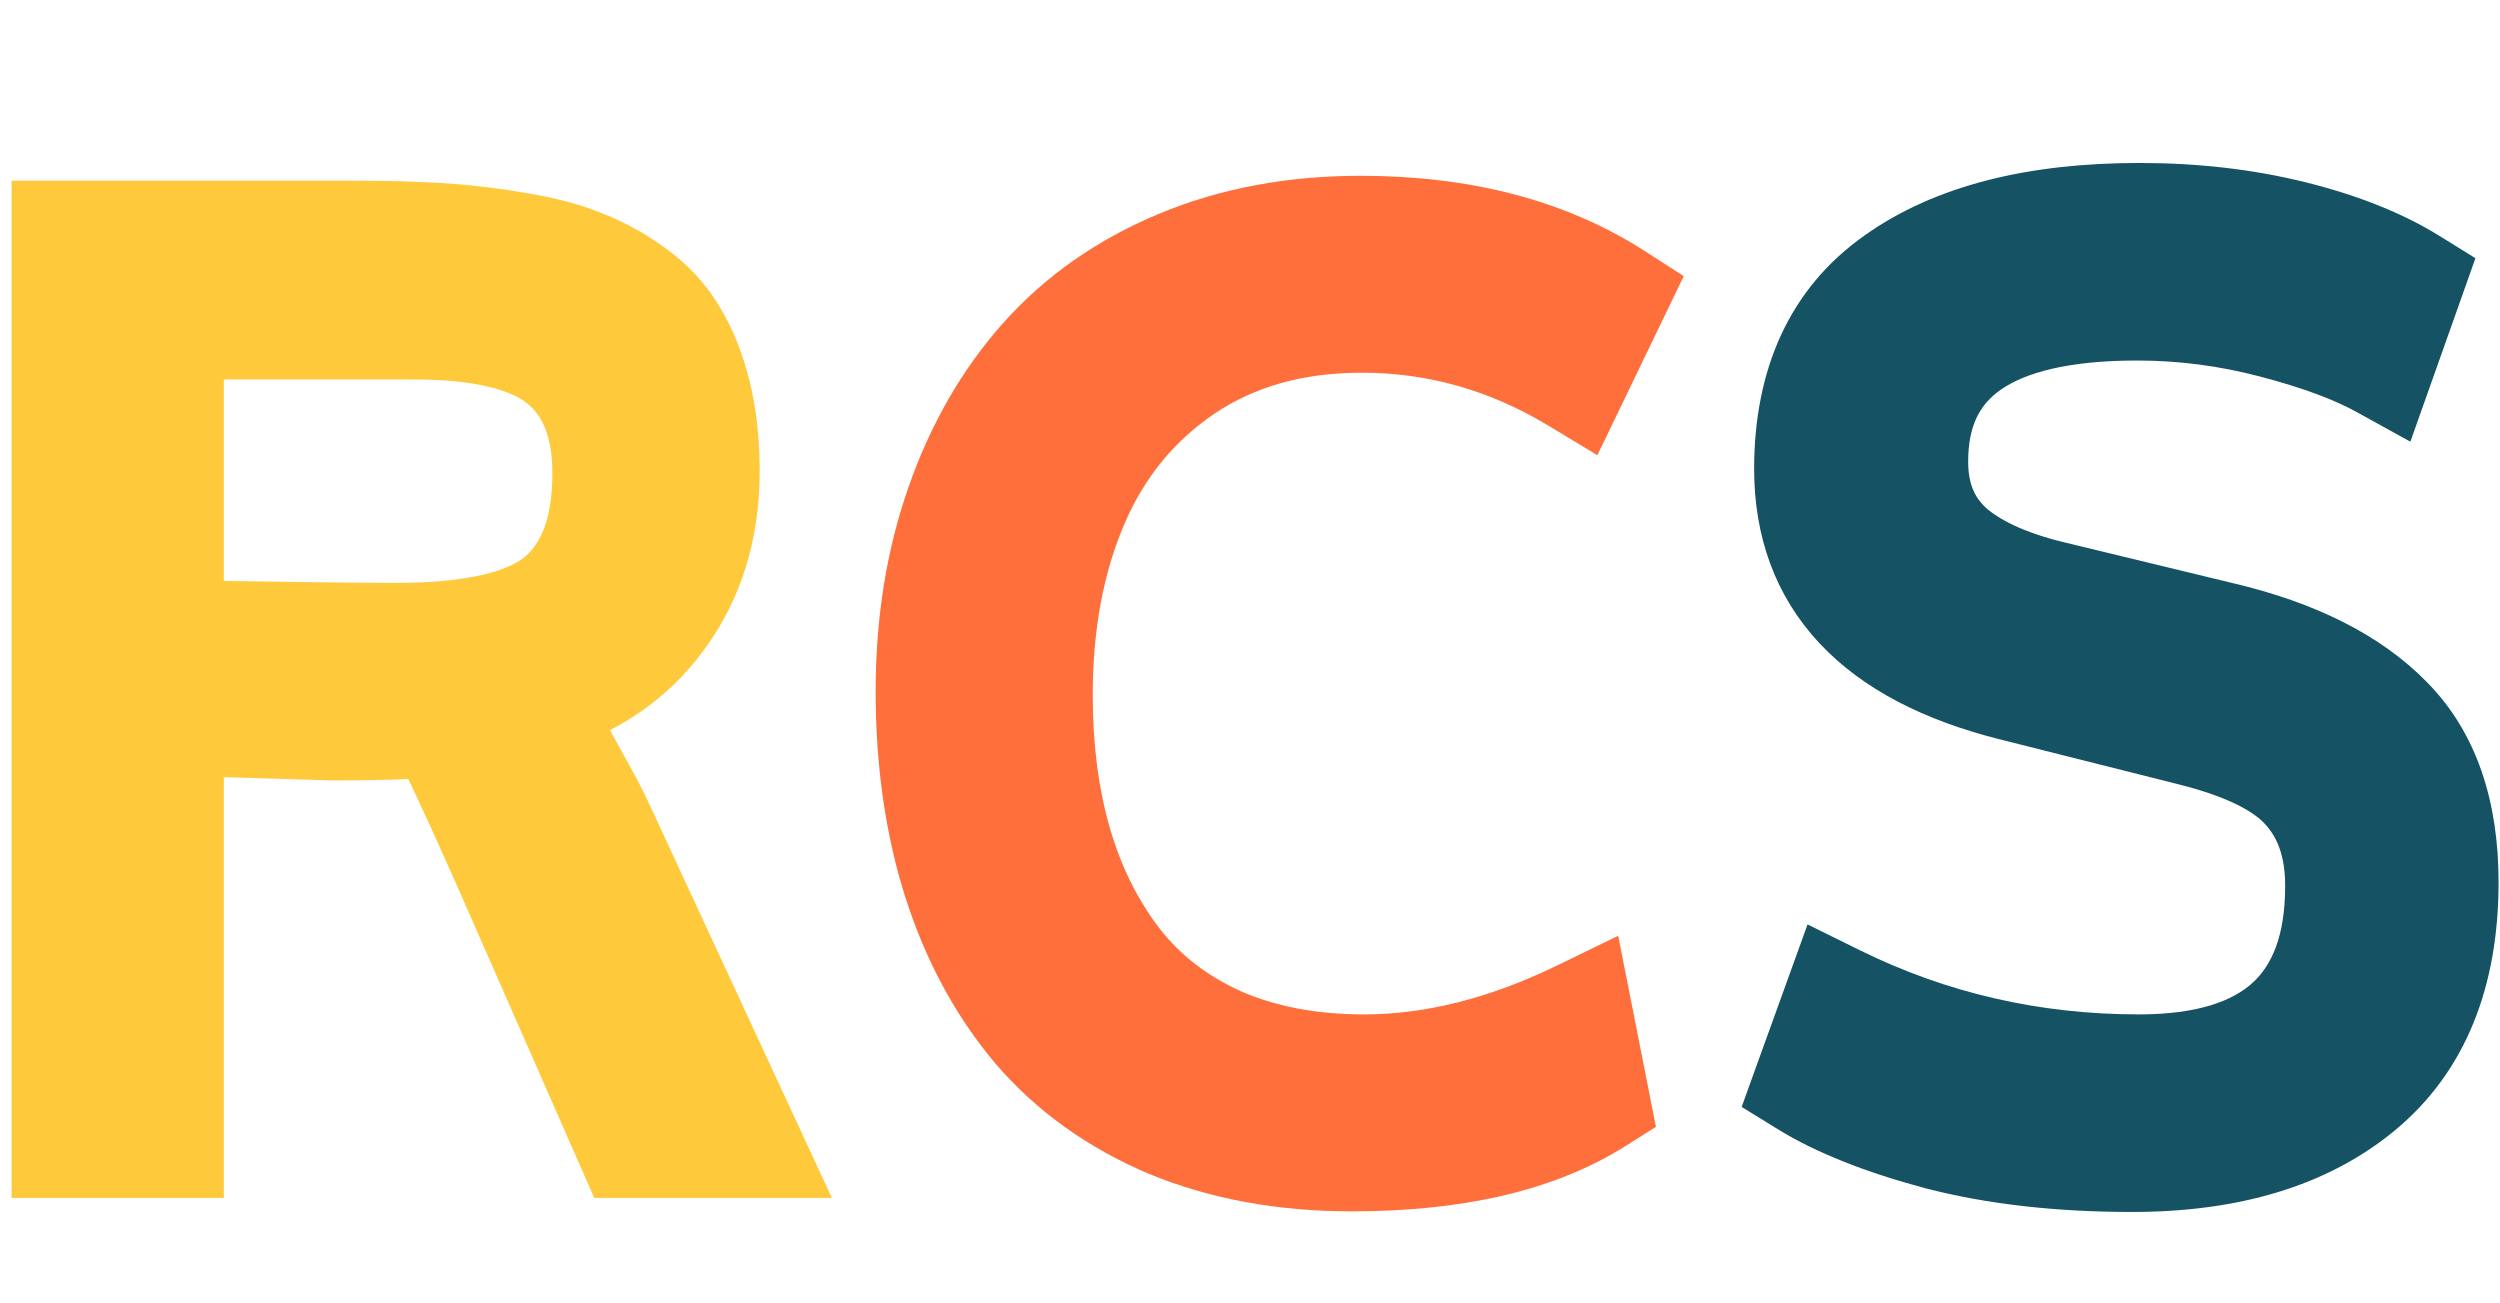
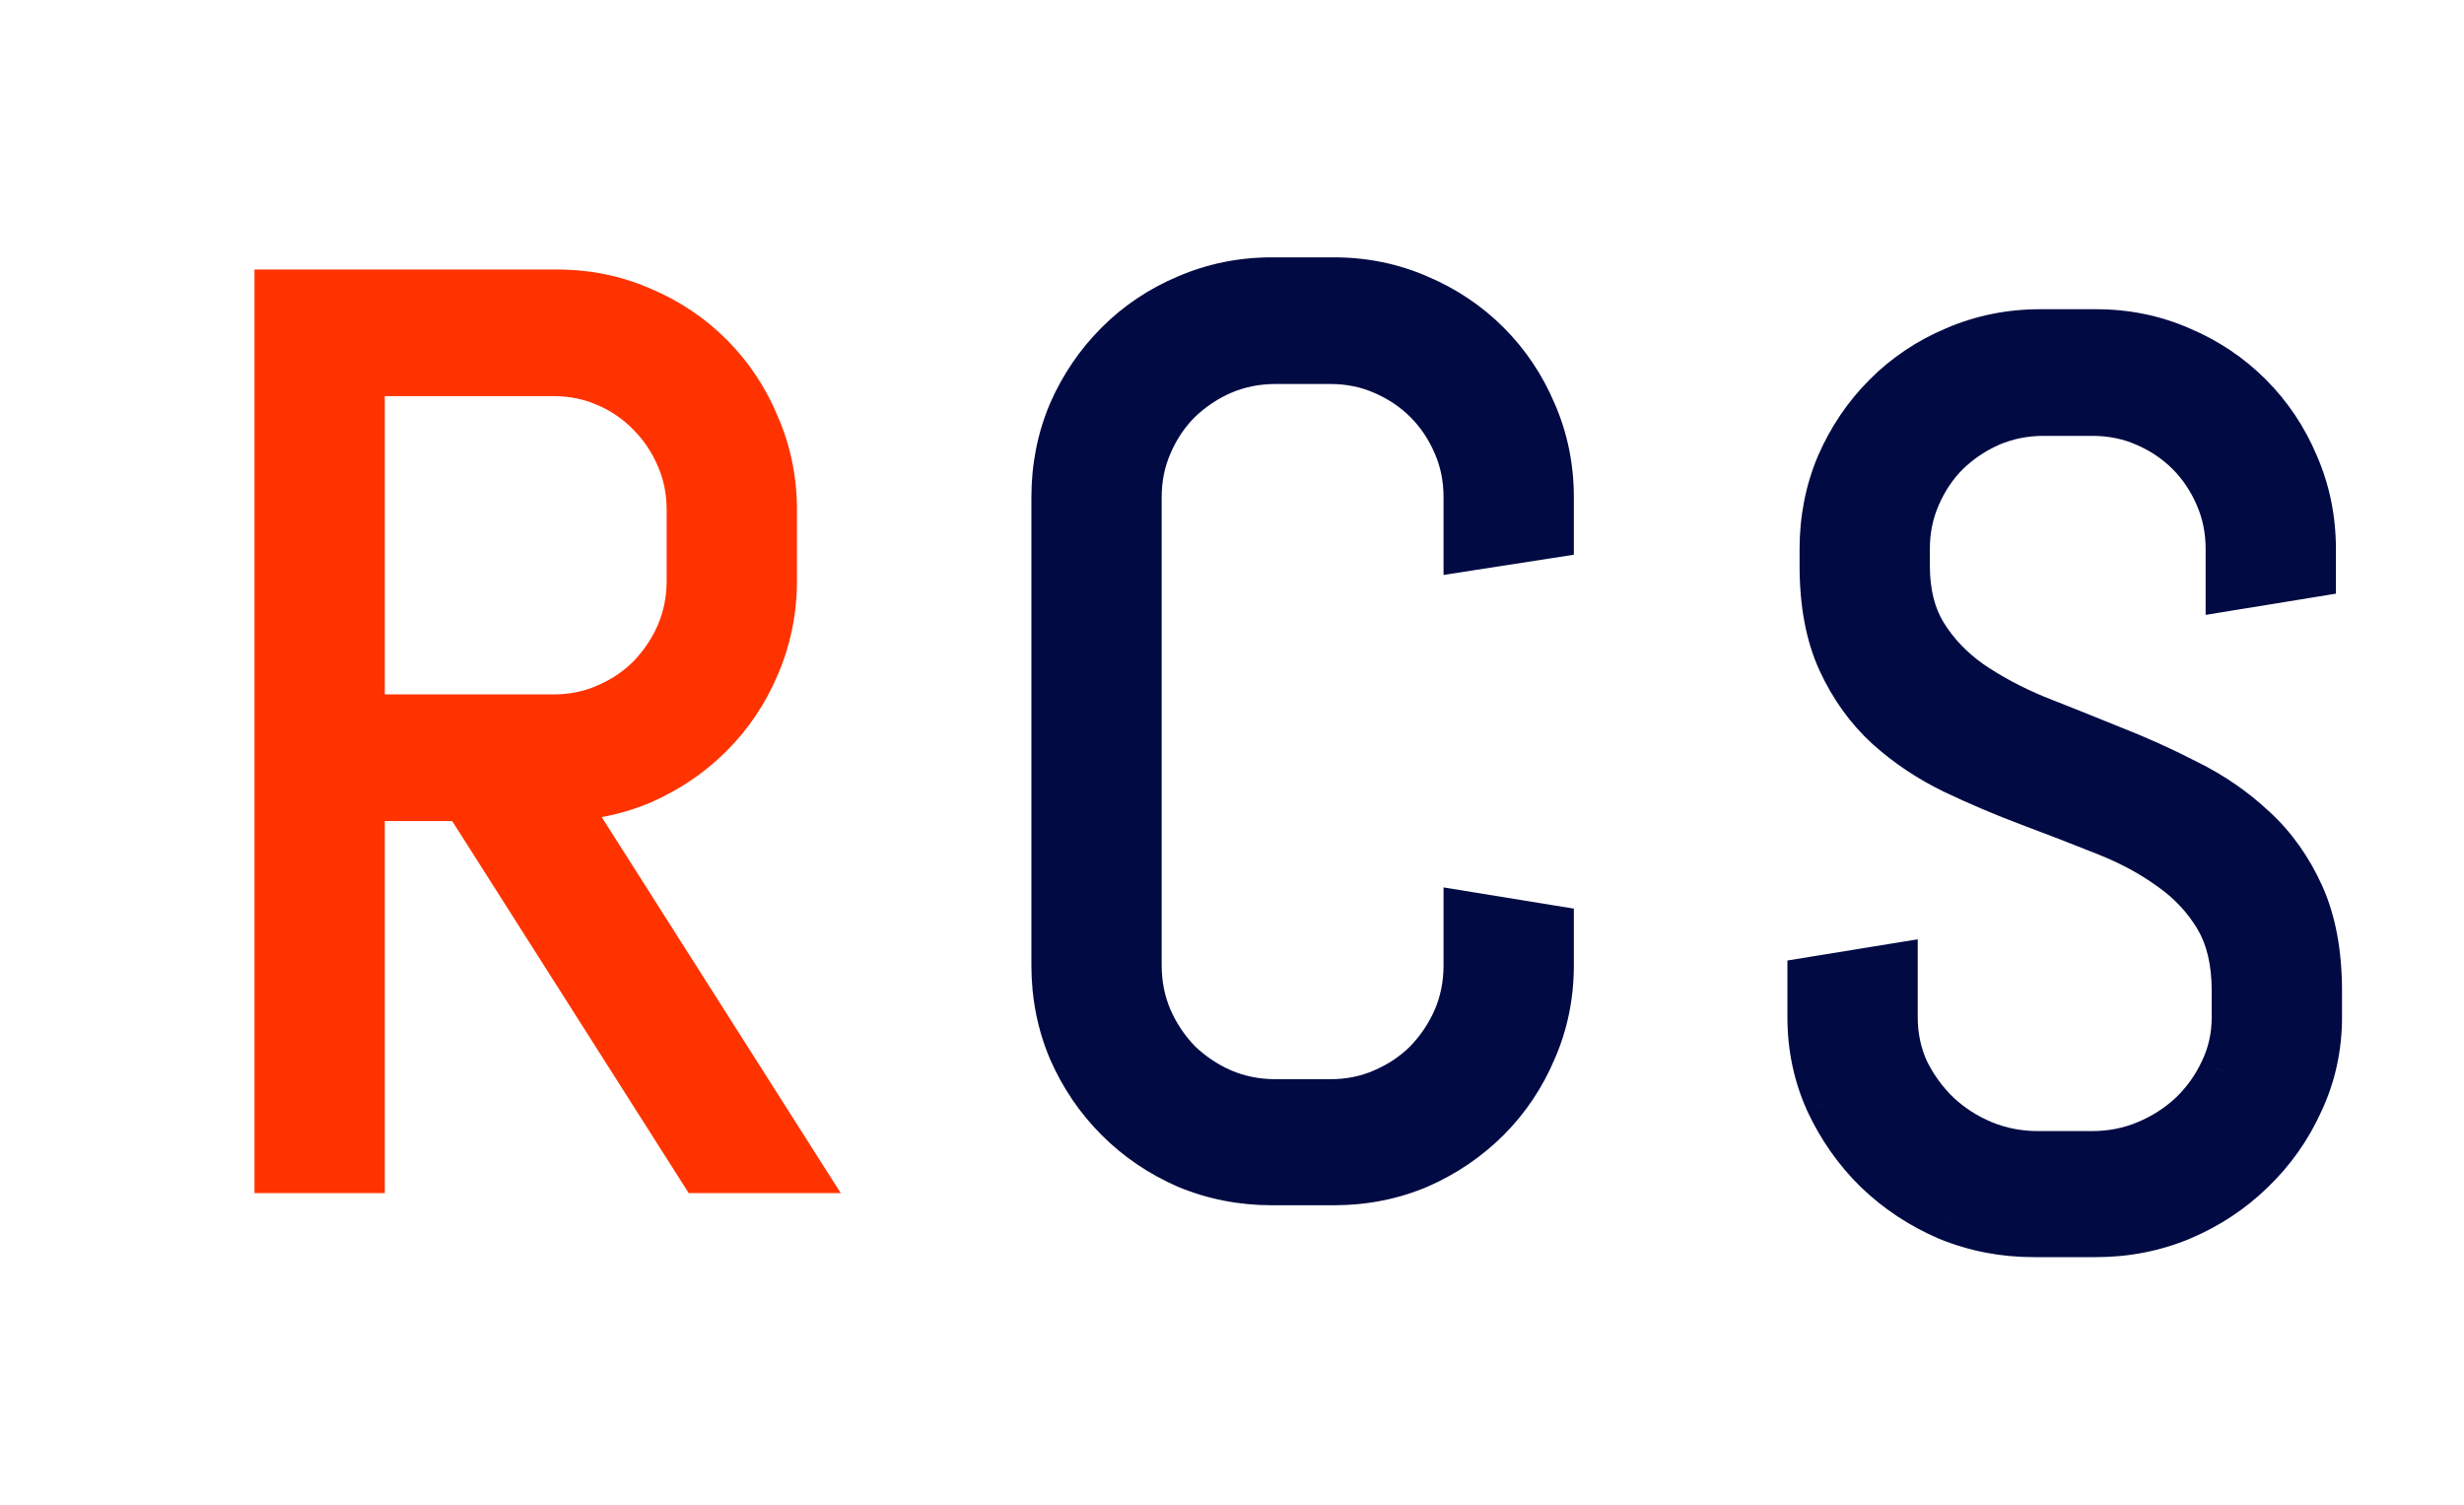
- <svg xmlns="http://www.w3.org/2000/svg" width="96" height="50" viewBox="0 0 96 50" fill="none">
-   <path d="M70.531 38.281C74.141 40.062 78.008 40.953 82.133 40.953C87.211 40.953 89.75 38.641 89.75 34.016C89.75 32.516 89.344 31.305 88.531 30.383C87.734 29.445 86.273 28.711 84.148 28.18L77.258 26.445C71.992 25.117 69.359 22.305 69.359 18.008C69.359 14.711 70.492 12.266 72.758 10.672C75.023 9.062 78.156 8.258 82.156 8.258C84.25 8.258 86.211 8.484 88.039 8.938C89.867 9.391 91.398 10 92.633 10.766L91.461 14.07C90.414 13.492 89.023 12.977 87.289 12.523C85.57 12.07 83.828 11.844 82.062 11.844C76.406 11.844 73.578 13.805 73.578 17.727C73.578 19.055 74.008 20.125 74.867 20.938C75.742 21.734 77.047 22.344 78.781 22.766L85.367 24.359C88.18 25.031 90.312 26.109 91.766 27.594C93.219 29.062 93.945 31.156 93.945 33.875C93.945 37.406 92.859 40.07 90.688 41.867C88.531 43.648 85.594 44.539 81.875 44.539C79.094 44.539 76.617 44.258 74.445 43.695C72.289 43.117 70.578 42.438 69.312 41.656L70.531 38.281Z" fill="#155263" />
-   <path d="M70.531 38.281L71.416 36.488L69.41 35.498L68.65 37.602L70.531 38.281ZM88.531 30.383L87.007 31.678L87.019 31.692L87.031 31.705L88.531 30.383ZM84.148 28.18L83.66 30.119L83.663 30.12L84.148 28.18ZM77.258 26.445L76.769 28.385L76.77 28.385L77.258 26.445ZM72.758 10.672L73.909 12.308L73.916 12.302L72.758 10.672ZM92.633 10.766L94.518 11.434L95.056 9.915L93.687 9.066L92.633 10.766ZM91.461 14.07L90.494 15.821L92.558 16.961L93.346 14.739L91.461 14.07ZM87.289 12.523L86.779 14.457L86.784 14.459L87.289 12.523ZM74.867 20.938L73.493 22.391L73.507 22.404L73.52 22.416L74.867 20.938ZM78.781 22.766L78.308 24.709L78.311 24.709L78.781 22.766ZM85.367 24.359L84.897 26.303L84.903 26.305L85.367 24.359ZM91.766 27.594L90.336 28.993L90.344 29L91.766 27.594ZM90.688 41.867L91.961 43.409L91.962 43.408L90.688 41.867ZM74.445 43.695L73.927 45.627L73.936 45.629L73.944 45.631L74.445 43.695ZM69.312 41.656L67.431 40.977L66.88 42.505L68.262 43.358L69.312 41.656ZM69.646 40.075C73.538 41.995 77.709 42.953 82.133 42.953V38.953C78.307 38.953 74.743 38.13 71.416 36.488L69.646 40.075ZM82.133 42.953C84.936 42.953 87.412 42.319 89.192 40.697C91.008 39.044 91.75 36.687 91.75 34.016H87.75C87.75 35.969 87.222 37.081 86.499 37.74C85.74 38.431 84.407 38.953 82.133 38.953V42.953ZM91.75 34.016C91.75 32.141 91.233 30.424 90.032 29.06L87.031 31.705C87.454 32.186 87.75 32.89 87.75 34.016H91.75ZM90.055 29.087C88.848 27.667 86.886 26.802 84.633 26.239L83.663 30.12C85.661 30.619 86.621 31.224 87.007 31.678L90.055 29.087ZM84.637 26.24L77.746 24.506L76.77 28.385L83.66 30.119L84.637 26.24ZM77.747 24.506C75.34 23.899 73.762 23.007 72.794 21.973C71.866 20.981 71.359 19.712 71.359 18.008H67.359C67.359 20.6 68.169 22.886 69.874 24.707C71.539 26.485 73.91 27.663 76.769 28.385L77.747 24.506ZM71.359 18.008C71.359 15.221 72.281 13.452 73.909 12.308L71.607 9.036C68.703 11.079 67.359 14.201 67.359 18.008H71.359ZM73.916 12.302C75.724 11.018 78.396 10.258 82.156 10.258V6.258C77.916 6.258 74.323 7.107 71.6 9.041L73.916 12.302ZM82.156 10.258C84.106 10.258 85.904 10.469 87.558 10.879L88.52 6.996C86.518 6.5 84.394 6.258 82.156 6.258V10.258ZM87.558 10.879C89.24 11.296 90.565 11.837 91.579 12.465L93.687 9.066C92.232 8.163 90.494 7.485 88.52 6.996L87.558 10.879ZM90.748 10.097L89.576 13.402L93.346 14.739L94.518 11.434L90.748 10.097ZM92.428 12.319C91.183 11.632 89.618 11.065 87.795 10.588L86.784 14.459C88.428 14.888 89.646 15.352 90.494 15.821L92.428 12.319ZM87.799 10.589C85.915 10.093 84.001 9.844 82.062 9.844V13.844C83.655 13.844 85.226 14.048 86.779 14.457L87.799 10.589ZM82.062 9.844C79.065 9.844 76.462 10.352 74.56 11.671C72.525 13.082 71.578 15.216 71.578 17.727H75.578C75.578 16.315 76.045 15.508 76.839 14.958C77.765 14.316 79.404 13.844 82.062 13.844V9.844ZM71.578 17.727C71.578 19.53 72.183 21.152 73.493 22.391L76.241 19.484C75.832 19.098 75.578 18.579 75.578 17.727H71.578ZM73.52 22.416C74.738 23.525 76.401 24.245 78.308 24.709L79.254 20.822C77.693 20.443 76.746 19.944 76.214 19.459L73.52 22.416ZM78.311 24.709L84.897 26.303L85.838 22.416L79.252 20.822L78.311 24.709ZM84.903 26.305C87.486 26.922 89.231 27.864 90.336 28.993L93.195 26.195C91.394 24.355 88.873 23.141 85.832 22.414L84.903 26.305ZM90.344 29C91.321 29.988 91.945 31.511 91.945 33.875H95.945C95.945 30.802 95.117 28.137 93.187 26.187L90.344 29ZM91.945 33.875C91.945 36.974 91.012 39.003 89.413 40.326L91.962 43.408C94.707 41.138 95.945 37.838 95.945 33.875H91.945ZM89.414 40.325C87.719 41.725 85.283 42.539 81.875 42.539V46.539C85.904 46.539 89.343 45.572 91.961 43.409L89.414 40.325ZM81.875 42.539C79.224 42.539 76.921 42.271 74.947 41.759L73.944 45.631C76.313 46.245 78.963 46.539 81.875 46.539V42.539ZM74.963 41.764C72.911 41.213 71.403 40.596 70.363 39.954L68.262 43.358C69.754 44.279 71.667 45.021 73.927 45.627L74.963 41.764ZM71.194 42.336L72.412 38.961L68.65 37.602L67.431 40.977L71.194 42.336Z" fill="#155263" />
-   <path d="M52.289 12.312C49.68 12.312 47.43 12.945 45.539 14.211C43.664 15.477 42.266 17.18 41.344 19.32C40.422 21.461 39.961 23.922 39.961 26.703C39.961 28.781 40.211 30.68 40.711 32.398C41.211 34.102 41.961 35.602 42.961 36.898C43.961 38.18 45.258 39.18 46.852 39.898C48.461 40.602 50.305 40.953 52.383 40.953C55.055 40.953 57.82 40.258 60.68 38.867L61.359 42.312C59.031 43.781 55.883 44.516 51.914 44.516C49.305 44.516 46.961 44.086 44.883 43.227C42.82 42.352 41.109 41.125 39.75 39.547C38.406 37.953 37.383 36.062 36.68 33.875C35.977 31.672 35.625 29.227 35.625 26.539C35.625 23.945 36.008 21.555 36.773 19.367C37.539 17.18 38.617 15.305 40.008 13.742C41.414 12.164 43.164 10.938 45.258 10.062C47.352 9.188 49.68 8.75 52.242 8.75C56.133 8.75 59.414 9.609 62.086 11.328L60.492 14.633C57.93 13.086 55.195 12.312 52.289 12.312Z" fill="#FF6F3C" />
-   <path d="M45.539 14.211L44.426 12.549L44.42 12.553L45.539 14.211ZM40.711 32.398L38.791 32.957L38.792 32.962L40.711 32.398ZM42.961 36.898L41.377 38.12L41.384 38.129L42.961 36.898ZM46.852 39.898L46.029 41.722L46.04 41.726L46.051 41.731L46.852 39.898ZM60.68 38.867L62.642 38.48L62.139 35.933L59.805 37.069L60.68 38.867ZM61.359 42.312L62.426 44.004L63.587 43.272L63.322 41.925L61.359 42.312ZM44.883 43.227L44.102 45.068L44.11 45.071L44.118 45.075L44.883 43.227ZM39.75 39.547L38.221 40.836L38.228 40.844L38.235 40.852L39.75 39.547ZM36.68 33.875L34.774 34.483L34.776 34.487L36.68 33.875ZM40.008 13.742L38.515 12.412L38.514 12.412L40.008 13.742ZM62.086 11.328L63.887 12.197L64.656 10.603L63.168 9.646L62.086 11.328ZM60.492 14.633L59.459 16.345L61.339 17.48L62.294 15.502L60.492 14.633ZM52.289 10.312C49.343 10.312 46.693 11.032 44.426 12.549L46.652 15.873C48.167 14.859 50.016 14.312 52.289 14.312V10.312ZM44.42 12.553C42.218 14.04 40.575 16.048 39.507 18.529L43.181 20.111C43.956 18.311 45.11 16.913 46.658 15.869L44.42 12.553ZM39.507 18.529C38.459 20.963 37.961 23.701 37.961 26.703H41.961C41.961 24.142 42.385 21.959 43.181 20.111L39.507 18.529ZM37.961 26.703C37.961 28.941 38.23 31.03 38.791 32.957L42.631 31.84C42.192 30.329 41.961 28.622 41.961 26.703H37.961ZM38.792 32.962C39.356 34.883 40.213 36.61 41.377 38.12L44.545 35.677C43.709 34.593 43.066 33.32 42.63 31.835L38.792 32.962ZM41.384 38.129C42.599 39.685 44.163 40.88 46.029 41.722L47.674 38.075C46.353 37.48 45.323 36.674 44.538 35.668L41.384 38.129ZM46.051 41.731C47.955 42.563 50.079 42.953 52.383 42.953V38.953C50.531 38.953 48.967 38.64 47.652 38.066L46.051 41.731ZM52.383 42.953C55.41 42.953 58.474 42.164 61.554 40.666L59.805 37.069C57.167 38.352 54.699 38.953 52.383 38.953V42.953ZM58.718 39.254L59.397 42.7L63.322 41.925L62.642 38.48L58.718 39.254ZM60.292 40.621C58.395 41.818 55.663 42.516 51.914 42.516V46.516C56.102 46.516 59.667 45.745 62.426 44.004L60.292 40.621ZM51.914 42.516C49.525 42.516 47.447 42.123 45.647 41.378L44.118 45.075C46.475 46.049 49.084 46.516 51.914 46.516V42.516ZM45.664 41.385C43.862 40.621 42.409 39.57 41.265 38.242L38.235 40.852C39.809 42.68 41.778 44.082 44.102 45.068L45.664 41.385ZM41.279 38.258C40.12 36.883 39.215 35.228 38.584 33.263L34.776 34.487C35.55 36.897 36.693 39.024 38.221 40.836L41.279 38.258ZM38.585 33.267C37.954 31.289 37.625 29.053 37.625 26.539H33.625C33.625 29.4 33.999 32.054 34.774 34.483L38.585 33.267ZM37.625 26.539C37.625 24.144 37.978 21.979 38.661 20.028L34.886 18.706C34.038 21.13 33.625 23.747 33.625 26.539H37.625ZM38.661 20.028C39.35 18.06 40.303 16.419 41.502 15.072L38.514 12.412C36.932 14.19 35.728 16.299 34.886 18.706L38.661 20.028ZM41.501 15.073C42.694 13.734 44.191 12.676 46.029 11.908L44.487 8.217C42.137 9.199 40.134 10.594 38.515 12.412L41.501 15.073ZM46.029 11.908C47.849 11.147 49.91 10.75 52.242 10.75V6.75C49.449 6.75 46.854 7.228 44.487 8.217L46.029 11.908ZM52.242 10.75C55.836 10.75 58.721 11.541 61.004 13.01L63.168 9.646C60.108 7.677 56.43 6.75 52.242 6.75V10.75ZM60.285 10.459L58.691 13.764L62.294 15.502L63.887 12.197L60.285 10.459ZM61.526 12.921C58.661 11.191 55.571 10.312 52.289 10.312V14.312C54.82 14.312 57.198 14.98 59.459 16.345L61.526 12.921Z" fill="#FF6F3C" />
-   <path d="M6.594 12.57V24.289C7.234 24.289 8.555 24.305 10.555 24.336C12.57 24.367 14.125 24.383 15.219 24.383C18.203 24.383 20.281 23.891 21.453 22.906C22.625 21.906 23.211 20.328 23.211 18.172C23.211 16.281 22.648 14.875 21.523 13.953C20.398 13.031 18.516 12.57 15.875 12.57H6.594ZM28.812 44H24.125L19.344 33.125C18.047 30.203 17.219 28.445 16.859 27.852C15.719 27.93 14.367 27.969 12.805 27.969L6.594 27.781V44H2.445V8.938H13.531C14.812 8.938 15.945 8.969 16.93 9.031C17.914 9.094 18.891 9.211 19.859 9.383C20.844 9.539 21.695 9.766 22.414 10.062C23.133 10.344 23.805 10.719 24.43 11.188C25.055 11.641 25.555 12.188 25.93 12.828C26.32 13.469 26.625 14.234 26.844 15.125C27.062 16 27.172 16.992 27.172 18.102C27.172 20.289 26.594 22.172 25.438 23.75C24.297 25.328 22.672 26.422 20.562 27.031C20.562 27.062 20.719 27.344 21.031 27.875C21.344 28.406 21.711 29.062 22.133 29.844C22.57 30.609 22.906 31.25 23.141 31.766L28.812 44Z" fill="#FFC93C" />
-   <path d="M6.594 12.57V10.57H4.594V12.57H6.594ZM6.594 24.289H4.594V26.289H6.594V24.289ZM10.555 24.336L10.523 26.336L10.524 26.336L10.555 24.336ZM21.453 22.906L22.739 24.438L22.745 24.433L22.751 24.428L21.453 22.906ZM28.812 44V46H31.944L30.627 43.159L28.812 44ZM24.125 44L22.294 44.805L22.82 46H24.125V44ZM19.344 33.125L21.175 32.32L21.172 32.314L19.344 33.125ZM16.859 27.852L18.57 26.816L17.939 25.773L16.723 25.856L16.859 27.852ZM12.805 27.969L12.744 29.968L12.774 29.969H12.805V27.969ZM6.594 27.781L6.654 25.782L4.594 25.72V27.781H6.594ZM6.594 44V46H8.594V44H6.594ZM2.445 44H0.445V46H2.445V44ZM2.445 8.938V6.938H0.445V8.938H2.445ZM19.859 9.383L19.51 11.352L19.528 11.355L19.546 11.358L19.859 9.383ZM22.414 10.062L21.651 11.911L21.668 11.918L21.685 11.925L22.414 10.062ZM24.43 11.188L23.23 12.787L23.243 12.797L23.256 12.807L24.43 11.188ZM25.93 12.828L24.204 13.838L24.213 13.854L24.222 13.869L25.93 12.828ZM26.844 15.125L24.901 15.602L24.904 15.61L26.844 15.125ZM25.438 23.75L23.824 22.568L23.817 22.578L25.438 23.75ZM20.562 27.031L20.007 25.11L18.562 25.527V27.031H20.562ZM22.133 29.844L20.373 30.794L20.384 30.815L20.396 30.836L22.133 29.844ZM23.141 31.766L21.32 32.593L21.323 32.6L21.326 32.607L23.141 31.766ZM4.594 12.57V24.289H8.594V12.57H4.594ZM6.594 26.289C7.216 26.289 8.52 26.304 10.523 26.336L10.586 22.336C8.589 22.305 7.253 22.289 6.594 22.289V26.289ZM10.524 26.336C12.543 26.367 14.109 26.383 15.219 26.383V22.383C14.141 22.383 12.598 22.367 10.586 22.336L10.524 26.336ZM15.219 26.383C18.29 26.383 20.995 25.903 22.739 24.438L20.167 21.375C19.568 21.878 18.116 22.383 15.219 22.383V26.383ZM22.751 24.428C24.525 22.914 25.211 20.67 25.211 18.172H21.211C21.211 19.986 20.725 20.899 20.155 21.385L22.751 24.428ZM25.211 18.172C25.211 15.876 24.511 13.816 22.791 12.406L20.256 15.5C20.786 15.934 21.211 16.687 21.211 18.172H25.211ZM22.791 12.406C21.116 11.033 18.644 10.57 15.875 10.57V14.57C18.387 14.57 19.681 15.029 20.256 15.5L22.791 12.406ZM15.875 10.57H6.594V14.57H15.875V10.57ZM28.812 42H24.125V46H28.812V42ZM25.956 43.195L21.175 32.32L17.513 33.93L22.294 44.805L25.956 43.195ZM21.172 32.314C19.899 29.446 19.012 27.545 18.57 26.816L15.148 28.887C15.426 29.346 16.195 30.96 17.516 33.936L21.172 32.314ZM16.723 25.856C15.641 25.93 14.337 25.969 12.805 25.969V29.969C14.398 29.969 15.797 29.929 16.996 29.847L16.723 25.856ZM12.865 25.97L6.654 25.782L6.533 29.78L12.744 29.968L12.865 25.97ZM4.594 27.781V44H8.594V27.781H4.594ZM6.594 42H2.445V46H6.594V42ZM4.445 44V8.938H0.445V44H4.445ZM2.445 10.938H13.531V6.938H2.445V10.938ZM13.531 10.938C14.782 10.938 15.871 10.968 16.803 11.027L17.056 7.035C16.02 6.969 14.843 6.938 13.531 6.938V10.938ZM16.803 11.027C17.713 11.085 18.615 11.193 19.51 11.352L20.209 7.414C19.166 7.229 18.115 7.103 17.056 7.035L16.803 11.027ZM19.546 11.358C20.417 11.496 21.11 11.688 21.651 11.911L23.178 8.214C22.28 7.843 21.271 7.582 20.173 7.408L19.546 11.358ZM21.685 11.925C22.234 12.14 22.747 12.426 23.23 12.787L25.63 9.588C24.862 9.012 24.032 8.548 23.143 8.2L21.685 11.925ZM23.256 12.807C23.666 13.104 23.974 13.446 24.204 13.838L27.656 11.818C27.135 10.929 26.444 10.177 25.604 9.568L23.256 12.807ZM24.222 13.869C24.485 14.301 24.721 14.868 24.901 15.602L28.786 14.648C28.529 13.601 28.155 12.636 27.637 11.787L24.222 13.869ZM24.904 15.61C25.075 16.295 25.172 17.12 25.172 18.102H29.172C29.172 16.864 29.05 15.705 28.784 14.64L24.904 15.61ZM25.172 18.102C25.172 19.917 24.7 21.373 23.824 22.568L27.051 24.932C28.488 22.971 29.172 20.662 29.172 18.102H25.172ZM23.817 22.578C22.971 23.749 21.745 24.608 20.007 25.11L21.118 28.953C23.598 28.236 25.623 26.907 27.058 24.922L23.817 22.578ZM18.562 27.031C18.562 27.355 18.645 27.603 18.655 27.637C18.682 27.722 18.709 27.789 18.724 27.824C18.754 27.898 18.785 27.96 18.803 27.996C18.842 28.074 18.888 28.159 18.931 28.237C19.022 28.399 19.149 28.619 19.307 28.889L22.755 26.861C22.601 26.599 22.494 26.413 22.428 26.294C22.412 26.266 22.4 26.244 22.391 26.227C22.382 26.21 22.379 26.204 22.381 26.207C22.381 26.209 22.385 26.215 22.39 26.226C22.395 26.236 22.404 26.257 22.416 26.285C22.426 26.309 22.449 26.366 22.473 26.444C22.486 26.483 22.504 26.547 22.521 26.627C22.529 26.668 22.539 26.722 22.547 26.785C22.555 26.846 22.562 26.931 22.562 27.031H18.562ZM19.307 28.889C19.603 29.392 19.958 30.026 20.373 30.794L23.893 28.893C23.464 28.099 23.084 27.42 22.755 26.861L19.307 28.889ZM20.396 30.836C20.818 31.574 21.121 32.156 21.32 32.593L24.961 30.938C24.692 30.344 24.323 29.645 23.869 28.852L20.396 30.836ZM21.326 32.607L26.998 44.841L30.627 43.159L24.955 30.924L21.326 32.607Z" fill="#FFC93C" />
+ <svg xmlns="http://www.w3.org/2000/svg" width="95" height="58" viewBox="0 0 95 58" fill="none">
+   <path d="M27.102 45L17.984 30.656H13.836V45H10.812V11.391H21.477C22.617 11.391 23.688 11.609 24.688 12.047C25.688 12.469 26.562 13.055 27.312 13.805C28.062 14.555 28.648 15.438 29.07 16.453C29.508 17.453 29.727 18.523 29.727 19.664V22.383C29.727 23.523 29.508 24.602 29.07 25.617C28.648 26.617 28.062 27.492 27.312 28.242C26.562 28.992 25.688 29.586 24.688 30.023C23.688 30.445 22.617 30.656 21.477 30.656L30.594 45H27.102ZM26.703 19.664C26.703 18.914 26.562 18.219 26.281 17.578C26 16.922 25.617 16.352 25.133 15.867C24.648 15.367 24.078 14.977 23.422 14.695C22.781 14.414 22.086 14.273 21.336 14.273H13.836V27.773H21.336C22.086 27.773 22.781 27.633 23.422 27.352C24.078 27.07 24.648 26.688 25.133 26.203C25.617 25.703 26 25.133 26.281 24.492C26.562 23.836 26.703 23.133 26.703 22.383V19.664Z" fill="#FF3300" />
+   <path d="M27.102 45L26.258 45.536L26.552 46H27.102V45ZM17.984 30.656L18.828 30.12L18.534 29.656H17.984V30.656ZM13.836 30.656V29.656H12.836V30.656H13.836ZM13.836 45V46H14.836V45H13.836ZM10.812 45H9.812V46H10.812V45ZM10.812 11.391V10.391H9.812V11.391H10.812ZM24.688 12.047L24.287 12.963L24.299 12.968L24.688 12.047ZM29.07 16.453L28.147 16.837L28.15 16.845L28.154 16.854L29.07 16.453ZM29.07 25.617L28.152 25.222L28.149 25.229L29.07 25.617ZM24.688 30.023L25.076 30.945L25.088 30.94L24.688 30.023ZM21.477 30.656V29.656H19.656L20.633 31.193L21.477 30.656ZM30.594 45V46H32.414L31.438 44.464L30.594 45ZM26.281 17.578L25.362 17.972L25.366 17.98L26.281 17.578ZM25.133 15.867L24.415 16.563L24.42 16.569L24.426 16.574L25.133 15.867ZM23.422 14.695L23.02 15.611L23.028 15.614L23.422 14.695ZM13.836 14.273V13.273H12.836V14.273H13.836ZM13.836 27.773H12.836V28.773H13.836V27.773ZM23.422 27.352L23.028 26.432L23.02 26.436L23.422 27.352ZM25.133 26.203L25.84 26.91L25.846 26.905L25.851 26.899L25.133 26.203ZM26.281 24.492L27.197 24.894L27.2 24.886L26.281 24.492ZM27.945 44.464L18.828 30.12L17.14 31.193L26.258 45.536L27.945 44.464ZM17.984 29.656H13.836V31.656H17.984V29.656ZM12.836 30.656V45H14.836V30.656H12.836ZM13.836 44H10.812V46H13.836V44ZM11.812 45V11.391H9.812V45H11.812ZM10.812 12.391H21.477V10.391H10.812V12.391ZM21.477 12.391C22.486 12.391 23.419 12.583 24.287 12.963L25.088 11.131C23.956 10.635 22.749 10.391 21.477 10.391V12.391ZM24.299 12.968C25.183 13.341 25.949 13.855 26.605 14.512L28.02 13.098C27.176 12.254 26.192 11.596 25.076 11.126L24.299 12.968ZM26.605 14.512C27.259 15.166 27.773 15.938 28.147 16.837L29.994 16.07C29.524 14.938 28.866 13.944 28.02 13.098L26.605 14.512ZM28.154 16.854C28.534 17.722 28.727 18.655 28.727 19.664H30.727C30.727 18.392 30.482 17.184 29.986 16.052L28.154 16.854ZM28.727 19.664V22.383H30.727V19.664H28.727ZM28.727 22.383C28.727 23.392 28.534 24.335 28.152 25.222L29.989 26.013C30.482 24.868 30.727 23.655 30.727 22.383H28.727ZM28.149 25.229C27.776 26.112 27.262 26.878 26.605 27.535L28.02 28.949C28.863 28.106 29.521 27.122 29.992 26.006L28.149 25.229ZM26.605 27.535C25.946 28.194 25.176 28.718 24.287 29.107L25.088 30.94C26.199 30.454 27.179 29.79 28.02 28.949L26.605 27.535ZM24.299 29.102C23.428 29.469 22.491 29.656 21.477 29.656V31.656C22.744 31.656 23.947 31.421 25.076 30.945L24.299 29.102ZM20.633 31.193L29.75 45.536L31.438 44.464L22.32 30.12L20.633 31.193ZM30.594 44H27.102V46H30.594V44ZM27.703 19.664C27.703 18.786 27.538 17.952 27.197 17.176L25.366 17.98C25.587 18.485 25.703 19.042 25.703 19.664H27.703ZM27.2 17.184C26.871 16.416 26.418 15.738 25.84 15.16L24.426 16.574C24.816 16.965 25.129 17.428 25.362 17.972L27.2 17.184ZM25.851 15.171C25.272 14.574 24.591 14.108 23.816 13.776L23.028 15.614C23.566 15.845 24.025 16.161 24.415 16.563L25.851 15.171ZM23.824 13.78C23.048 13.439 22.214 13.273 21.336 13.273V15.273C21.958 15.273 22.515 15.389 23.02 15.611L23.824 13.78ZM21.336 13.273H13.836V15.273H21.336V13.273ZM12.836 14.273V27.773H14.836V14.273H12.836ZM13.836 28.773H21.336V26.773H13.836V28.773ZM21.336 28.773C22.214 28.773 23.048 28.608 23.824 28.267L23.02 26.436C22.515 26.658 21.958 26.773 21.336 26.773V28.773ZM23.816 28.271C24.584 27.942 25.262 27.488 25.84 26.91L24.426 25.496C24.035 25.887 23.572 26.199 23.028 26.432L23.816 28.271ZM25.851 26.899C26.419 26.313 26.868 25.643 27.197 24.894L25.366 24.09C25.132 24.622 24.816 25.093 24.415 25.507L25.851 26.899ZM27.2 24.886C27.538 24.099 27.703 23.261 27.703 22.383H25.703C25.703 23.004 25.587 23.573 25.362 24.098L27.2 24.886ZM27.703 22.383V19.664H25.703V22.383H27.703Z" fill="#FF3300" />
+   <path d="M59.68 37.219C59.68 38.359 59.461 39.43 59.023 40.43C58.602 41.43 58.016 42.305 57.266 43.055C56.516 43.805 55.641 44.398 54.641 44.836C53.641 45.258 52.57 45.469 51.43 45.469H49.039C47.898 45.469 46.82 45.258 45.805 44.836C44.805 44.398 43.93 43.805 43.18 43.055C42.43 42.305 41.836 41.43 41.398 40.43C40.977 39.43 40.766 38.359 40.766 37.219V19.172C40.766 18.031 40.977 16.961 41.398 15.961C41.836 14.961 42.43 14.086 43.18 13.336C43.93 12.586 44.805 12 45.805 11.578C46.82 11.141 47.898 10.922 49.039 10.922H51.43C52.57 10.922 53.641 11.141 54.641 11.578C55.641 12 56.516 12.586 57.266 13.336C58.016 14.086 58.602 14.961 59.023 15.961C59.461 16.961 59.68 18.031 59.68 19.172V20.531L56.656 21V19.172C56.656 18.422 56.516 17.727 56.234 17.086C55.953 16.43 55.57 15.859 55.086 15.375C54.602 14.891 54.031 14.508 53.375 14.227C52.734 13.945 52.039 13.805 51.289 13.805H49.18C48.43 13.805 47.727 13.945 47.07 14.227C46.43 14.508 45.859 14.891 45.359 15.375C44.875 15.859 44.492 16.43 44.211 17.086C43.93 17.727 43.789 18.422 43.789 19.172V37.219C43.789 37.969 43.93 38.672 44.211 39.328C44.492 39.969 44.875 40.539 45.359 41.039C45.859 41.523 46.43 41.906 47.07 42.188C47.727 42.469 48.43 42.609 49.18 42.609H51.289C52.039 42.609 52.734 42.469 53.375 42.188C54.031 41.906 54.602 41.523 55.086 41.039C55.57 40.539 55.953 39.969 56.234 39.328C56.516 38.672 56.656 37.969 56.656 37.219V35.391L59.68 35.883V37.219Z" fill="#010A43" />
+   <path d="M59.023 40.43L58.107 40.029L58.102 40.041L59.023 40.43ZM54.641 44.836L55.029 45.757L55.041 45.752L54.641 44.836ZM45.805 44.836L45.404 45.752L45.412 45.756L45.421 45.759L45.805 44.836ZM41.398 40.43L40.477 40.818L40.482 40.831L41.398 40.43ZM41.398 15.961L40.482 15.56L40.477 15.572L41.398 15.961ZM45.805 11.578L46.193 12.499L46.2 12.496L45.805 11.578ZM54.641 11.578L54.24 12.494L54.252 12.499L54.641 11.578ZM59.023 15.961L58.102 16.35L58.107 16.362L59.023 15.961ZM59.68 20.531L59.833 21.519L60.68 21.388V20.531H59.68ZM56.656 21H55.656V22.167L56.809 21.988L56.656 21ZM56.234 17.086L55.315 17.48L55.319 17.488L56.234 17.086ZM53.375 14.227L52.973 15.142L52.981 15.146L53.375 14.227ZM47.07 14.227L46.676 13.307L46.668 13.311L47.07 14.227ZM45.359 15.375L44.664 14.657L44.658 14.662L44.652 14.668L45.359 15.375ZM44.211 17.086L45.127 17.488L45.13 17.48L44.211 17.086ZM44.211 39.328L43.292 39.722L43.295 39.73L44.211 39.328ZM45.359 41.039L44.641 41.735L44.652 41.746L44.664 41.757L45.359 41.039ZM47.07 42.188L46.668 43.103L46.676 43.107L47.07 42.188ZM53.375 42.188L52.981 41.268L52.973 41.272L53.375 42.188ZM55.086 41.039L55.793 41.746L55.799 41.741L55.804 41.735L55.086 41.039ZM56.234 39.328L57.15 39.73L57.154 39.722L56.234 39.328ZM56.656 35.391L56.817 34.404L55.656 34.215V35.391H56.656ZM59.68 35.883H60.68V35.032L59.84 34.896L59.68 35.883ZM58.68 37.219C58.68 38.228 58.487 39.161 58.107 40.029L59.94 40.831C60.435 39.698 60.68 38.491 60.68 37.219H58.68ZM58.102 40.041C57.729 40.925 57.215 41.691 56.559 42.348L57.973 43.762C58.816 42.918 59.474 41.934 59.945 40.818L58.102 40.041ZM56.559 42.348C55.899 43.007 55.129 43.531 54.24 43.92L55.041 45.752C56.152 45.266 57.132 44.602 57.973 43.762L56.559 42.348ZM54.252 43.915C53.381 44.282 52.444 44.469 51.43 44.469V46.469C52.697 46.469 53.9 46.234 55.029 45.757L54.252 43.915ZM51.43 44.469H49.039V46.469H51.43V44.469ZM49.039 44.469C48.025 44.469 47.078 44.282 46.188 43.912L45.421 45.759C46.563 46.234 47.772 46.469 49.039 46.469V44.469ZM46.206 43.92C45.316 43.531 44.546 43.007 43.887 42.348L42.473 43.762C43.313 44.602 44.293 45.266 45.404 45.752L46.206 43.92ZM43.887 42.348C43.227 41.688 42.704 40.918 42.315 40.029L40.482 40.831C40.968 41.941 41.632 42.921 42.473 43.762L43.887 42.348ZM42.32 40.041C41.952 39.17 41.766 38.233 41.766 37.219H39.766C39.766 38.486 40.001 39.689 40.477 40.818L42.32 40.041ZM41.766 37.219V19.172H39.766V37.219H41.766ZM41.766 19.172C41.766 18.158 41.952 17.22 42.32 16.35L40.477 15.572C40.001 16.701 39.766 17.905 39.766 19.172H41.766ZM42.315 16.362C42.704 15.473 43.227 14.702 43.887 14.043L42.473 12.629C41.632 13.47 40.968 14.449 40.482 15.56L42.315 16.362ZM43.887 14.043C44.543 13.386 45.309 12.872 46.193 12.499L45.416 10.657C44.3 11.128 43.316 11.785 42.473 12.629L43.887 14.043ZM46.2 12.496C47.087 12.115 48.03 11.922 49.039 11.922V9.922C47.767 9.922 46.554 10.167 45.409 10.66L46.2 12.496ZM49.039 11.922H51.43V9.922H49.039V11.922ZM51.43 11.922C52.439 11.922 53.372 12.115 54.24 12.494L55.041 10.662C53.909 10.167 52.702 9.922 51.43 9.922V11.922ZM54.252 12.499C55.136 12.872 55.902 13.386 56.559 14.043L57.973 12.629C57.129 11.785 56.145 11.128 55.029 10.657L54.252 12.499ZM56.559 14.043C57.215 14.7 57.729 15.466 58.102 16.35L59.945 15.572C59.474 14.456 58.816 13.472 57.973 12.629L56.559 14.043ZM58.107 16.362C58.487 17.23 58.68 18.163 58.68 19.172H60.68C60.68 17.9 60.435 16.692 59.94 15.56L58.107 16.362ZM58.68 19.172V20.531H60.68V19.172H58.68ZM59.526 19.543L56.503 20.012L56.809 21.988L59.833 21.519L59.526 19.543ZM57.656 21V19.172H55.656V21H57.656ZM57.656 19.172C57.656 18.294 57.491 17.46 57.15 16.684L55.319 17.488C55.54 17.993 55.656 18.55 55.656 19.172H57.656ZM57.154 16.692C56.824 15.924 56.371 15.246 55.793 14.668L54.379 16.082C54.77 16.473 55.082 16.936 55.315 17.48L57.154 16.692ZM55.793 14.668C55.215 14.09 54.537 13.637 53.769 13.307L52.981 15.146C53.525 15.379 53.988 15.691 54.379 16.082L55.793 14.668ZM53.777 13.311C53.001 12.97 52.167 12.805 51.289 12.805V14.805C51.911 14.805 52.468 14.921 52.973 15.142L53.777 13.311ZM51.289 12.805H49.18V14.805H51.289V12.805ZM49.18 12.805C48.301 12.805 47.463 12.97 46.676 13.307L47.464 15.146C47.99 14.921 48.558 14.805 49.18 14.805V12.805ZM46.668 13.311C45.919 13.64 45.249 14.089 44.664 14.657L46.055 16.093C46.469 15.692 46.94 15.376 47.472 15.142L46.668 13.311ZM44.652 14.668C44.074 15.246 43.621 15.924 43.292 16.692L45.13 17.48C45.363 16.936 45.676 16.473 46.066 16.082L44.652 14.668ZM43.295 16.684C42.955 17.46 42.789 18.294 42.789 19.172H44.789C44.789 18.55 44.905 17.993 45.127 17.488L43.295 16.684ZM42.789 19.172V37.219H44.789V19.172H42.789ZM42.789 37.219C42.789 38.097 42.955 38.935 43.292 39.722L45.13 38.934C44.905 38.409 44.789 37.84 44.789 37.219H42.789ZM43.295 39.73C43.624 40.479 44.074 41.149 44.641 41.735L46.078 40.343C45.676 39.929 45.36 39.458 45.127 38.926L43.295 39.73ZM44.664 41.757C45.249 42.325 45.919 42.774 46.668 43.103L47.472 41.272C46.94 41.038 46.469 40.722 46.055 40.321L44.664 41.757ZM46.676 43.107C47.463 43.444 48.301 43.609 49.18 43.609V41.609C48.558 41.609 47.99 41.494 47.464 41.268L46.676 43.107ZM49.18 43.609H51.289V41.609H49.18V43.609ZM51.289 43.609C52.167 43.609 53.001 43.444 53.777 43.103L52.973 41.272C52.468 41.494 51.911 41.609 51.289 41.609V43.609ZM53.769 43.107C54.537 42.777 55.215 42.324 55.793 41.746L54.379 40.332C53.988 40.723 53.525 41.035 52.981 41.268L53.769 43.107ZM55.804 41.735C56.372 41.149 56.821 40.479 57.15 39.73L55.319 38.926C55.085 39.458 54.769 39.929 54.368 40.343L55.804 41.735ZM57.154 39.722C57.491 38.935 57.656 38.097 57.656 37.219H55.656C55.656 37.84 55.541 38.409 55.315 38.934L57.154 39.722ZM57.656 37.219V35.391H55.656V37.219H57.656ZM56.496 36.378L59.519 36.87L59.84 34.896L56.817 34.404L56.496 36.378ZM58.68 35.883V37.219H60.68V35.883H58.68Z" fill="#010A43" />
+   <path d="M89.297 39.219C89.297 40.359 89.062 41.43 88.594 42.43C88.141 43.43 87.523 44.305 86.742 45.055C85.977 45.805 85.078 46.398 84.047 46.836C83.031 47.258 81.953 47.469 80.812 47.469H78.398C77.258 47.469 76.172 47.258 75.141 46.836C74.125 46.398 73.227 45.805 72.445 45.055C71.68 44.305 71.062 43.43 70.594 42.43C70.141 41.43 69.914 40.359 69.914 39.219V37.883L72.938 37.391V39.219C72.938 39.969 73.086 40.672 73.383 41.328C73.695 41.969 74.109 42.539 74.625 43.039C75.141 43.523 75.734 43.906 76.406 44.188C77.094 44.469 77.812 44.609 78.562 44.609H80.672C81.422 44.609 82.133 44.469 82.805 44.188C83.477 43.906 84.07 43.523 84.586 43.039C85.102 42.539 85.508 41.969 85.805 41.328C86.117 40.672 86.273 39.969 86.273 39.219V38.211C86.273 37.055 86.047 36.094 85.594 35.328C85.141 34.562 84.539 33.914 83.789 33.383C83.039 32.836 82.188 32.375 81.234 32C80.297 31.625 79.328 31.25 78.328 30.875C77.328 30.5 76.352 30.086 75.398 29.633C74.461 29.18 73.617 28.617 72.867 27.945C72.117 27.258 71.516 26.422 71.062 25.438C70.609 24.453 70.383 23.242 70.383 21.805V21.172C70.383 20.031 70.594 18.961 71.016 17.961C71.453 16.961 72.047 16.086 72.797 15.336C73.547 14.586 74.422 14 75.422 13.578C76.438 13.141 77.516 12.922 78.656 12.922H80.812C81.953 12.922 83.023 13.141 84.023 13.578C85.023 14 85.898 14.586 86.648 15.336C87.398 16.086 87.984 16.961 88.406 17.961C88.844 18.961 89.062 20.031 89.062 21.172V22.039L86.039 22.531V21.172C86.039 20.422 85.898 19.727 85.617 19.086C85.336 18.43 84.953 17.859 84.469 17.375C83.984 16.891 83.414 16.508 82.758 16.227C82.117 15.945 81.422 15.805 80.672 15.805H78.797C78.047 15.805 77.344 15.945 76.688 16.227C76.047 16.508 75.477 16.891 74.977 17.375C74.492 17.859 74.109 18.43 73.828 19.086C73.547 19.727 73.406 20.422 73.406 21.172V21.805C73.406 22.883 73.633 23.789 74.086 24.523C74.539 25.258 75.141 25.891 75.891 26.422C76.641 26.938 77.484 27.391 78.422 27.781C79.375 28.156 80.352 28.547 81.352 28.953C82.352 29.344 83.32 29.781 84.258 30.266C85.211 30.734 86.062 31.32 86.812 32.023C87.562 32.711 88.164 33.555 88.617 34.555C89.07 35.555 89.297 36.773 89.297 38.211V39.219Z" fill="#010A43" />
+   <path d="M88.594 42.43L87.688 42.005L87.683 42.017L88.594 42.43ZM86.742 45.055L86.05 44.333L86.042 44.34L86.742 45.055ZM84.047 46.836L84.43 47.76L84.437 47.757L84.047 46.836ZM75.141 46.836L74.745 47.754L74.754 47.758L74.762 47.761L75.141 46.836ZM72.445 45.055L71.746 45.769L71.753 45.776L72.445 45.055ZM70.594 42.43L69.683 42.843L69.688 42.854L70.594 42.43ZM69.914 37.883L69.753 36.896L68.914 37.032V37.883H69.914ZM72.938 37.391H73.938V36.215L72.777 36.404L72.938 37.391ZM73.383 41.328L72.472 41.74L72.478 41.754L72.484 41.767L73.383 41.328ZM74.625 43.039L73.929 43.757L73.934 43.763L73.94 43.768L74.625 43.039ZM76.406 44.188L76.02 45.11L76.028 45.113L76.406 44.188ZM84.586 43.039L85.271 43.768L85.276 43.763L85.282 43.757L84.586 43.039ZM85.805 41.328L84.902 40.898L84.897 40.908L85.805 41.328ZM83.789 33.383L83.2 34.191L83.211 34.199L83.789 33.383ZM81.234 32L80.863 32.928L80.868 32.931L81.234 32ZM75.398 29.633L74.963 30.533L74.969 30.536L75.398 29.633ZM72.867 27.945L72.191 28.683L72.2 28.69L72.867 27.945ZM71.016 17.961L70.099 17.56L70.094 17.572L71.016 17.961ZM75.422 13.578L75.811 14.499L75.817 14.496L75.422 13.578ZM84.023 13.578L83.623 14.494L83.635 14.499L84.023 13.578ZM88.406 17.961L87.485 18.35L87.49 18.362L88.406 17.961ZM89.062 22.039L89.223 23.026L90.062 22.889V22.039H89.062ZM86.039 22.531H85.039V23.707L86.2 23.518L86.039 22.531ZM85.617 19.086L84.698 19.48L84.701 19.488L85.617 19.086ZM82.758 16.227L82.356 17.142L82.364 17.146L82.758 16.227ZM76.688 16.227L76.294 15.307L76.285 15.311L76.688 16.227ZM74.977 17.375L74.281 16.657L74.275 16.662L74.269 16.668L74.977 17.375ZM73.828 19.086L74.744 19.488L74.747 19.48L73.828 19.086ZM75.891 26.422L75.313 27.238L75.324 27.246L75.891 26.422ZM78.422 27.781L78.037 28.704L78.046 28.708L78.056 28.712L78.422 27.781ZM81.352 28.953L80.975 29.88L80.988 29.885L81.352 28.953ZM84.258 30.266L83.799 31.154L83.808 31.159L83.817 31.163L84.258 30.266ZM86.812 32.023L86.129 32.753L86.137 32.761L86.812 32.023ZM88.297 39.219C88.297 40.218 88.093 41.142 87.688 42.005L89.499 42.854C90.032 41.717 90.297 40.501 90.297 39.219H88.297ZM87.683 42.017C87.281 42.903 86.738 43.673 86.05 44.333L87.435 45.776C88.309 44.937 89 43.957 89.505 42.842L87.683 42.017ZM86.042 44.34C85.37 44.999 84.578 45.524 83.656 45.915L84.437 47.757C85.579 47.272 86.583 46.61 87.442 45.769L86.042 44.34ZM83.663 45.912C82.774 46.282 81.826 46.469 80.812 46.469V48.469C82.08 48.469 83.289 48.234 84.43 47.759L83.663 45.912ZM80.812 46.469H78.398V48.469H80.812V46.469ZM78.398 46.469C77.385 46.469 76.427 46.282 75.519 45.91L74.762 47.761C75.916 48.234 77.131 48.469 78.398 48.469V46.469ZM75.536 45.917C74.628 45.526 73.831 44.999 73.138 44.333L71.753 45.776C72.622 46.611 73.622 47.27 74.745 47.754L75.536 45.917ZM73.145 44.34C72.467 43.676 71.919 42.901 71.499 42.005L69.688 42.854C70.206 43.959 70.892 44.933 71.746 45.769L73.145 44.34ZM71.505 42.017C71.112 41.152 70.914 40.223 70.914 39.219H68.914C68.914 40.496 69.169 41.708 69.683 42.842L71.505 42.017ZM70.914 39.219V37.883H68.914V39.219H70.914ZM70.075 38.87L73.098 38.378L72.777 36.404L69.753 36.896L70.075 38.87ZM71.938 37.391V39.219H73.938V37.391H71.938ZM71.938 39.219C71.938 40.105 72.114 40.949 72.472 41.74L74.294 40.916C74.058 40.395 73.938 39.833 73.938 39.219H71.938ZM72.484 41.767C72.848 42.512 73.331 43.177 73.929 43.757L75.321 42.321C74.888 41.901 74.543 41.425 74.282 40.89L72.484 41.767ZM73.94 43.768C74.546 44.337 75.241 44.784 76.02 45.11L76.792 43.265C76.228 43.029 75.736 42.71 75.31 42.31L73.94 43.768ZM76.028 45.113C76.837 45.444 77.684 45.609 78.562 45.609V43.609C77.941 43.609 77.351 43.494 76.785 43.262L76.028 45.113ZM78.562 45.609H80.672V43.609H78.562V45.609ZM80.672 45.609C81.55 45.609 82.393 45.444 83.191 45.11L82.418 43.265C81.873 43.494 81.293 43.609 80.672 43.609V45.609ZM83.191 45.11C83.97 44.784 84.665 44.337 85.271 43.768L83.901 42.31C83.475 42.71 82.984 43.029 82.418 43.265L83.191 45.11ZM85.282 43.757C85.884 43.173 86.363 42.502 86.712 41.749L84.897 40.908C84.653 41.435 84.319 41.905 83.89 42.321L85.282 43.757ZM86.707 41.758C87.086 40.963 87.273 40.113 87.273 39.219H85.273C85.273 39.825 85.148 40.381 84.902 40.898L86.707 41.758ZM87.273 39.219V38.211H85.273V39.219H87.273ZM87.273 38.211C87.273 36.928 87.022 35.778 86.454 34.819L84.733 35.837C85.072 36.409 85.273 37.181 85.273 38.211H87.273ZM86.454 34.819C85.927 33.928 85.228 33.176 84.367 32.567L83.211 34.199C83.85 34.652 84.354 35.197 84.733 35.837L86.454 34.819ZM84.378 32.575C83.553 31.973 82.625 31.472 81.6 31.069L80.868 32.931C81.75 33.278 82.525 33.699 83.2 34.191L84.378 32.575ZM81.606 31.072C80.661 30.694 79.686 30.316 78.679 29.939L77.977 31.811C78.971 32.184 79.933 32.556 80.863 32.928L81.606 31.072ZM78.679 29.939C77.706 29.573 76.755 29.171 75.828 28.73L74.969 30.536C75.948 31.001 76.951 31.427 77.977 31.811L78.679 29.939ZM75.834 28.733C74.978 28.319 74.212 27.808 73.534 27.201L72.2 28.69C73.022 29.427 73.944 30.041 74.963 30.533L75.834 28.733ZM73.543 27.208C72.897 26.616 72.372 25.891 71.971 25.019L70.154 25.856C70.659 26.953 71.337 27.899 72.192 28.683L73.543 27.208ZM71.971 25.019C71.594 24.202 71.383 23.143 71.383 21.805H69.383C69.383 23.342 69.624 24.705 70.154 25.856L71.971 25.019ZM71.383 21.805V21.172H69.383V21.805H71.383ZM71.383 21.172C71.383 20.158 71.57 19.22 71.937 18.35L70.094 17.572C69.618 18.701 69.383 19.905 69.383 21.172H71.383ZM71.932 18.362C72.321 17.473 72.845 16.702 73.504 16.043L72.09 14.629C71.249 15.47 70.585 16.449 70.1 17.56L71.932 18.362ZM73.504 16.043C74.16 15.386 74.927 14.872 75.811 14.499L75.033 12.657C73.917 13.128 72.933 13.785 72.09 14.629L73.504 16.043ZM75.817 14.496C76.704 14.115 77.647 13.922 78.656 13.922V11.922C77.384 11.922 76.171 12.167 75.026 12.66L75.817 14.496ZM78.656 13.922H80.812V11.922H78.656V13.922ZM80.812 13.922C81.822 13.922 82.755 14.115 83.623 14.494L84.424 12.662C83.292 12.167 82.085 11.922 80.812 11.922V13.922ZM83.635 14.499C84.519 14.872 85.285 15.386 85.941 16.043L87.356 14.629C86.512 13.785 85.528 13.128 84.412 12.657L83.635 14.499ZM85.941 16.043C86.598 16.7 87.112 17.466 87.485 18.35L89.328 17.572C88.857 16.456 88.199 15.472 87.356 14.629L85.941 16.043ZM87.49 18.362C87.87 19.23 88.062 20.163 88.062 21.172H90.062C90.062 19.9 89.818 18.692 89.322 17.56L87.49 18.362ZM88.062 21.172V22.039H90.062V21.172H88.062ZM88.902 21.052L85.878 21.544L86.2 23.518L89.223 23.026L88.902 21.052ZM87.039 22.531V21.172H85.039V22.531H87.039ZM87.039 21.172C87.039 20.294 86.874 19.46 86.533 18.684L84.701 19.488C84.923 19.993 85.039 20.55 85.039 21.172H87.039ZM86.536 18.692C86.207 17.924 85.754 17.246 85.176 16.668L83.762 18.082C84.152 18.473 84.465 18.936 84.698 19.48L86.536 18.692ZM85.176 16.668C84.598 16.09 83.92 15.637 83.152 15.307L82.364 17.146C82.908 17.379 83.371 17.692 83.762 18.082L85.176 16.668ZM83.16 15.311C82.383 14.97 81.55 14.805 80.672 14.805V16.805C81.294 16.805 81.851 16.921 82.356 17.142L83.16 15.311ZM80.672 14.805H78.797V16.805H80.672V14.805ZM78.797 14.805C77.918 14.805 77.081 14.97 76.294 15.307L77.081 17.146C77.607 16.921 78.175 16.805 78.797 16.805V14.805ZM76.285 15.311C75.537 15.64 74.867 16.089 74.281 16.657L75.672 18.093C76.087 17.692 76.557 17.376 77.09 17.142L76.285 15.311ZM74.269 16.668C73.691 17.246 73.238 17.924 72.909 18.692L74.747 19.48C74.981 18.936 75.293 18.473 75.684 18.082L74.269 16.668ZM72.912 18.684C72.572 19.46 72.406 20.294 72.406 21.172H74.406C74.406 20.55 74.522 19.993 74.744 19.488L72.912 18.684ZM72.406 21.172V21.805H74.406V21.172H72.406ZM72.406 21.805C72.406 23.022 72.663 24.121 73.235 25.049L74.937 23.998C74.603 23.457 74.406 22.743 74.406 21.805H72.406ZM73.235 25.049C73.763 25.905 74.46 26.634 75.313 27.238L76.469 25.606C75.821 25.147 75.315 24.611 74.937 23.998L73.235 25.049ZM75.324 27.246C76.137 27.805 77.043 28.29 78.037 28.704L78.806 26.858C77.926 26.491 77.144 26.07 76.457 25.598L75.324 27.246ZM78.056 28.712C79.005 29.085 79.978 29.475 80.975 29.88L81.728 28.027C80.725 27.619 79.745 27.227 78.788 26.851L78.056 28.712ZM80.988 29.885C81.956 30.263 82.893 30.686 83.799 31.154L84.717 29.377C83.748 28.877 82.747 28.425 81.715 28.022L80.988 29.885ZM83.817 31.163C84.684 31.59 85.453 32.12 86.129 32.753L87.496 31.294C86.672 30.521 85.738 29.879 84.699 29.368L83.817 31.163ZM86.137 32.761C86.78 33.35 87.304 34.081 87.706 34.967L89.528 34.142C89.024 33.029 88.345 32.072 87.488 31.286L86.137 32.761ZM87.706 34.967C88.085 35.804 88.297 36.874 88.297 38.211H90.297C90.297 36.673 90.055 35.305 89.528 34.142L87.706 34.967ZM88.297 38.211V39.219H90.297V38.211H88.297Z" fill="#010A43" />
</svg>
